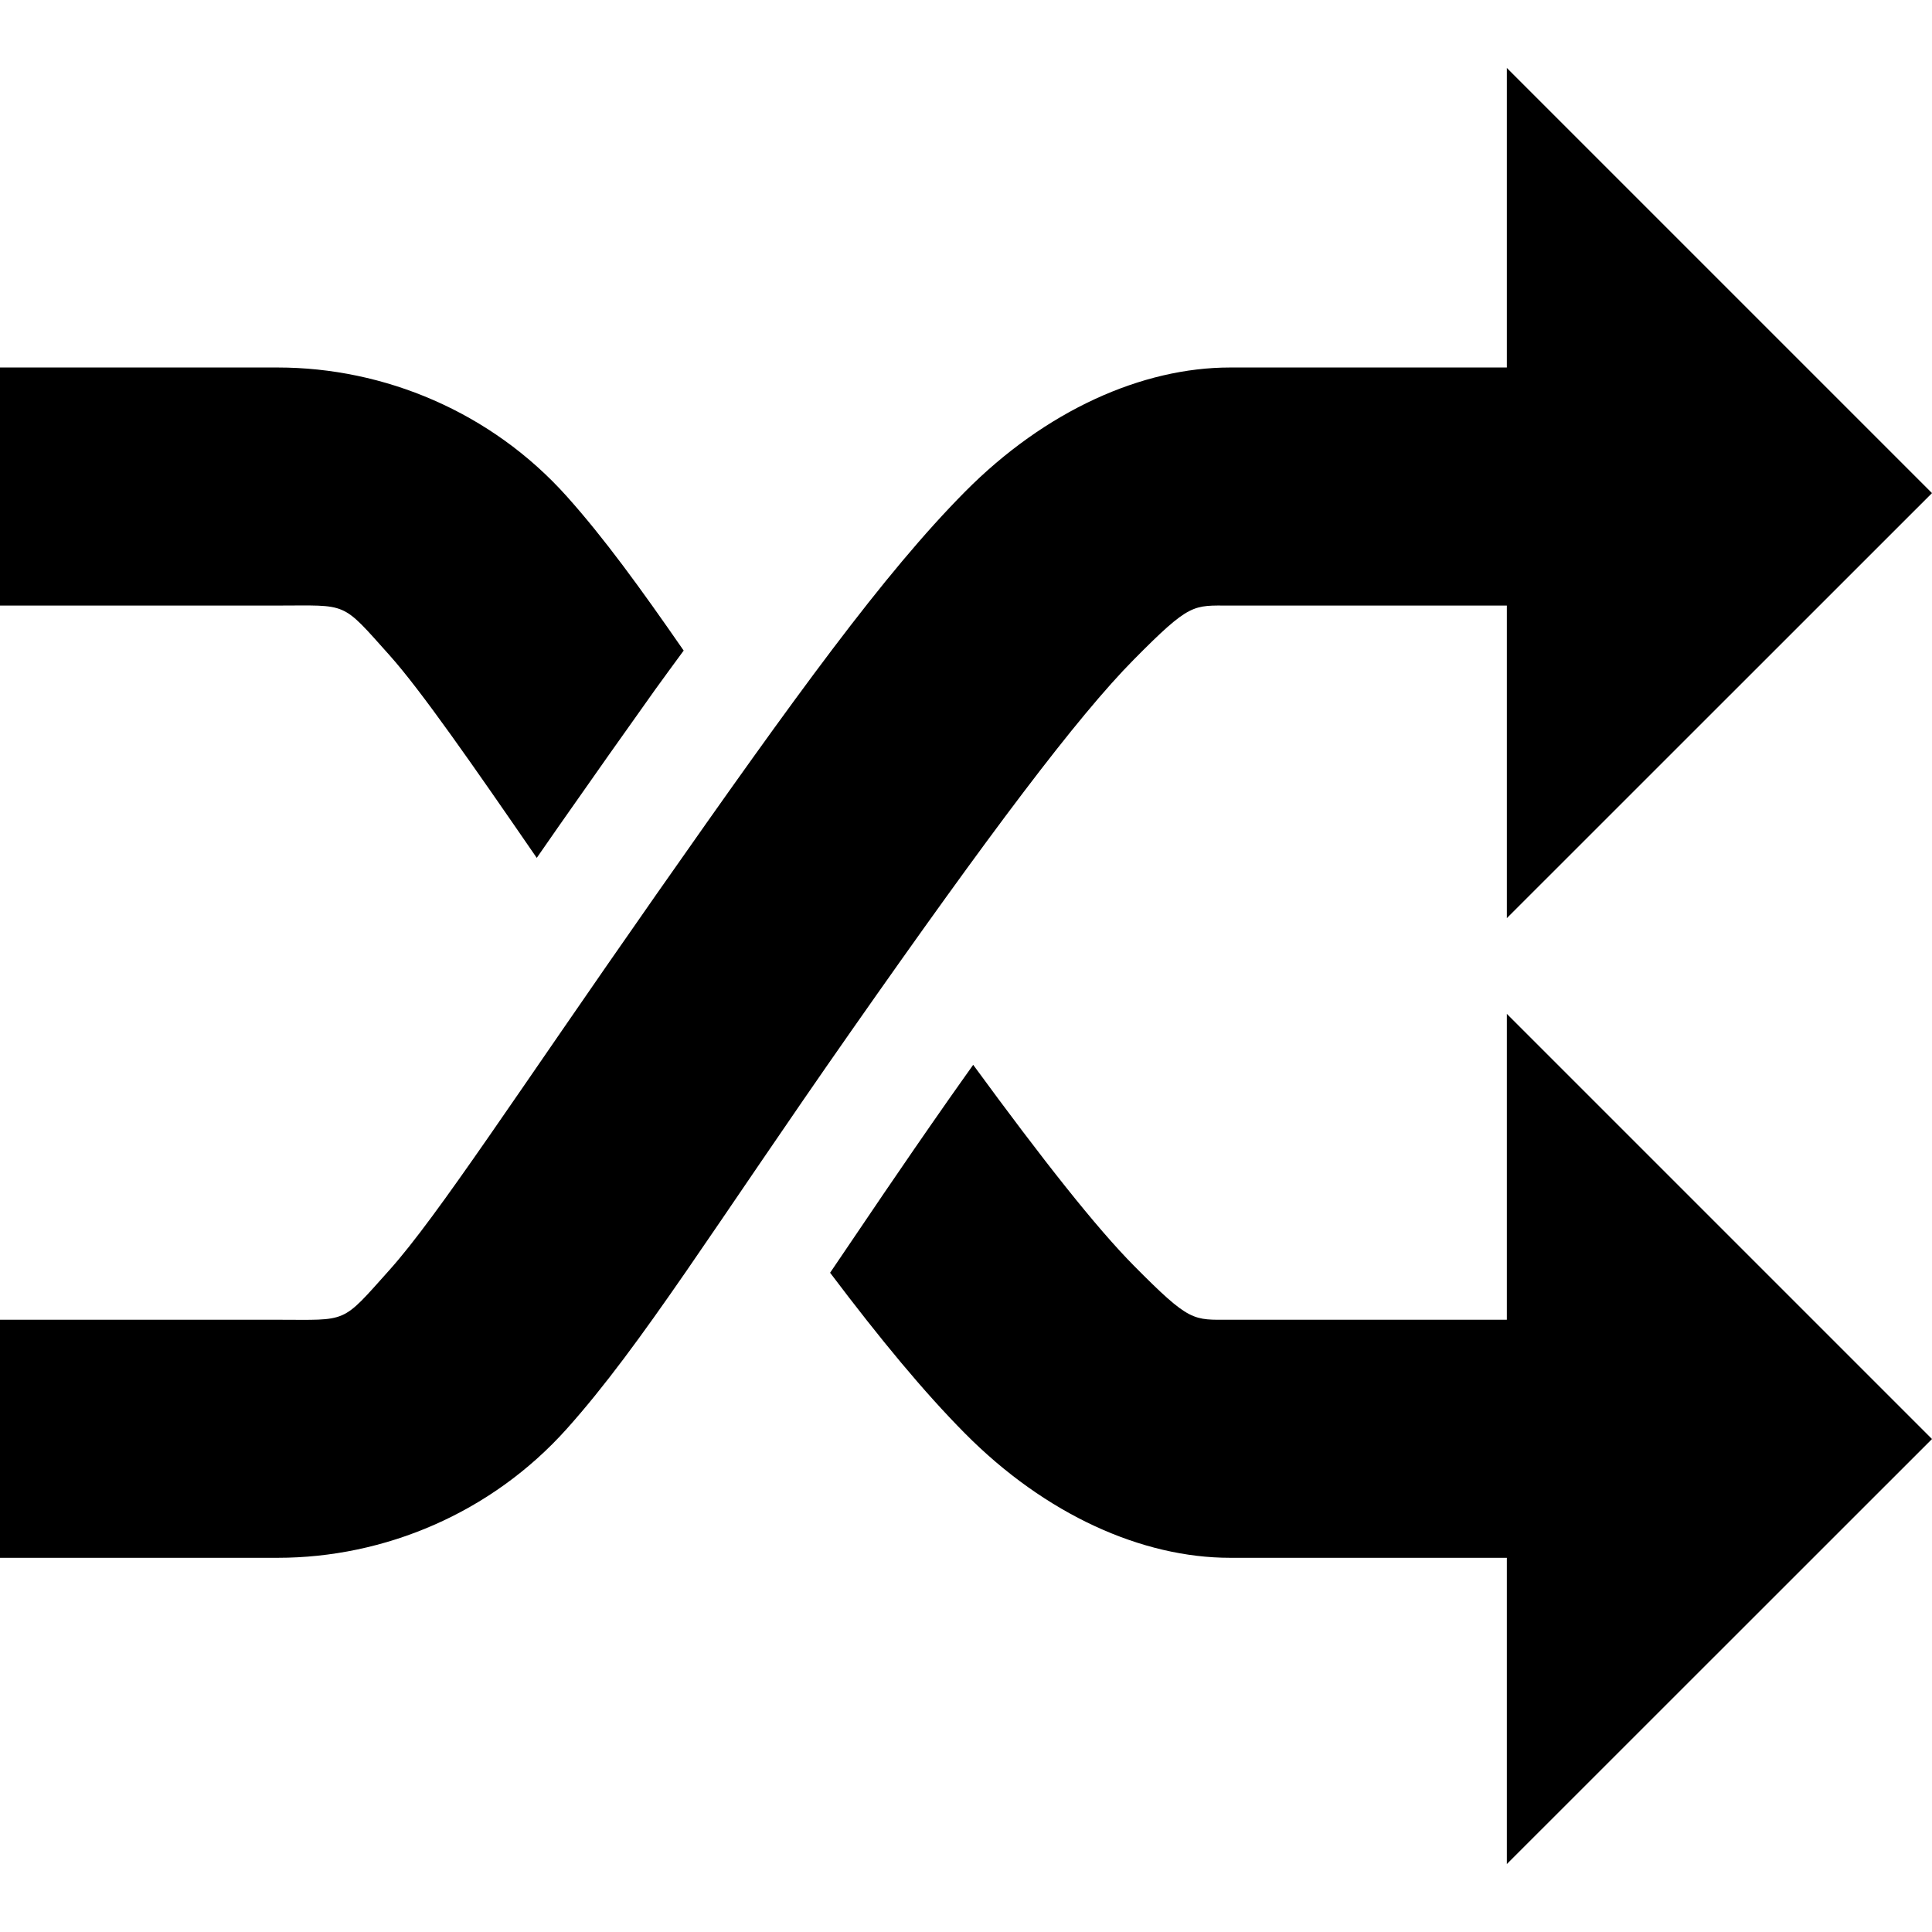
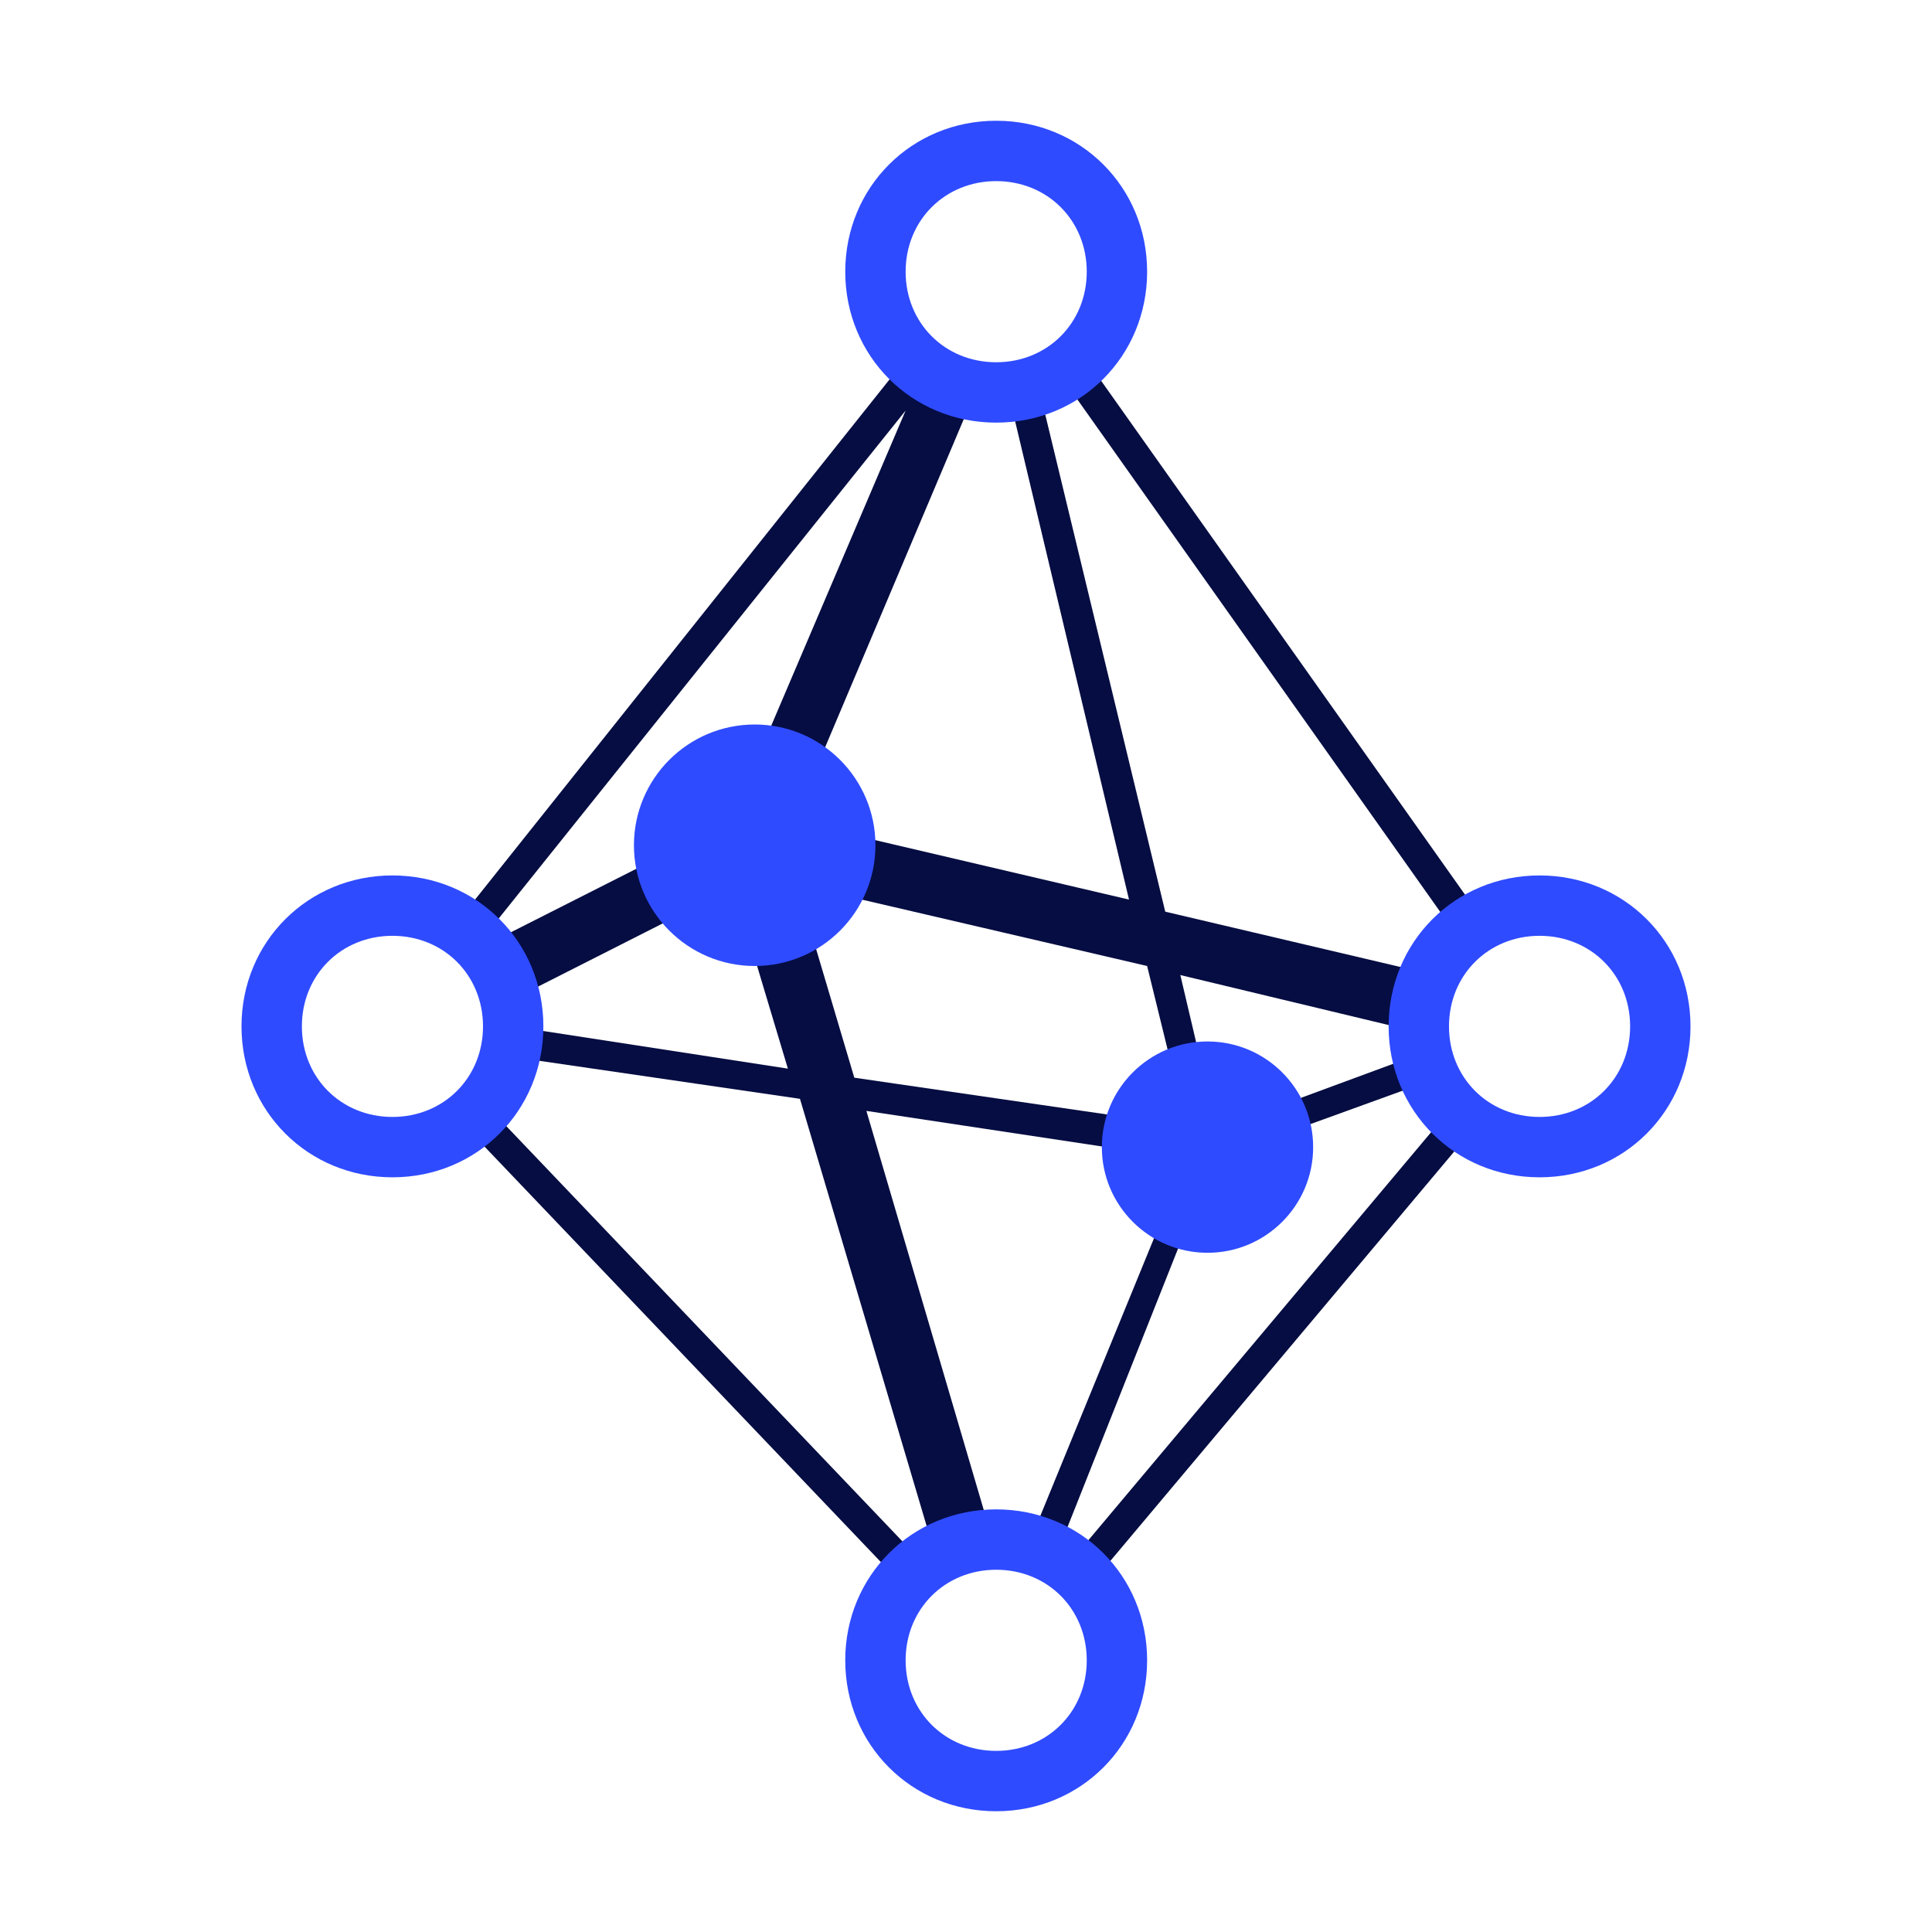
- <svg xmlns="http://www.w3.org/2000/svg" version="1.1" id="svg2" width="800px" height="800px" viewBox="0 0 1200 1200" enable-background="new 0 0 1200 1200" xml:space="preserve">
-   <path id="path18074" d="M935.926,42.203v186.061H763.958c-54.408,0-114.484,26.559-164.729,77.32  c-50.242,50.761-104.842,126.065-191.527,249.904c-87.076,124.394-135.567,199.565-165.807,233.346  c-30.24,33.78-25.376,30.882-69.388,30.882H2.08H0v147.863h2.08h170.427c66.078,0,132.54-27.619,179.515-80.093  c46.975-52.475,91.312-125.164,176.742-247.208c85.82-122.601,140.381-195.159,175.512-230.651  c35.129-35.491,36.641-33.5,59.685-33.5h171.967v194.147L1200,306.276L935.926,42.203z M0,228.263v147.863h2.08h170.427  c44.012,0,39.148-2.975,69.388,30.805c19.456,21.734,51.507,67.826,91.49,125.915c5.419-7.773,7.973-11.521,13.708-19.716  c21.78-31.114,41.563-59.187,59.838-84.79c6.36-8.91,11.688-15.939,17.714-24.259c-27.021-39.039-49.525-70.001-72.623-95.803  c-46.975-52.474-113.437-80.015-179.515-80.015H2.079H0L0,228.263z M935.926,629.727v189.988H763.958  c-23.043,0-24.554,1.915-59.684-33.577c-23.237-23.477-56.146-65.093-99.809-124.76c-5.281,7.49-9.555,13.418-15.095,21.333  c-30.571,43.674-51.648,75.183-73.777,107.816c31.395,41.578,58.12,73.875,83.637,99.652  c50.242,50.763,110.319,77.397,164.729,77.397h171.968v190.22L1200,893.801L935.926,629.727z" />
+ <svg xmlns="http://www.w3.org/2000/svg" width="800px" height="800px" viewBox="0 0 1024 1024" class="icon" version="1.1">
+   <path d="M625.6 516.8l19.2 81.6 104-38.4 4.8 14.4-110.4 40L560 824l-14.4-6.4 83.2-203.2-169.6-25.6 64 217.6c3.2 8-1.6 17.6-11.2 19.2s-17.6-1.6-19.2-11.2l-68.8-232-153.6-22.4 1.6-16 145.6 22.4-28.8-96-116.8 59.2-14.4-28.8 129.6-65.6L480 217.6 254.4 499.2l-12.8-9.6L480 190.4l9.6 6.4 27.2 11.2-96 227.2 177.6 41.6-64-268.8 16-3.2 67.2 278.4 136 32c8 1.6 14.4 11.2 11.2 19.2-1.6 8-11.2 14.4-19.2 11.2l-120-28.8zM608 512l-185.6-43.2 30.4 102.4 176 25.6L608 512z m-46.4-313.6l12.8-9.6L784 484.8l-12.8 9.6-209.6-296zM768 588.8l12.8 9.6-201.6 240-12.8-9.6 201.6-240z m-278.4 240l-11.2 11.2-232-243.2 11.2-11.2 232 243.2z" fill="#050D42" />
+   <path d="M400 448m-64 0a64 64 0 1 0 128 0 64 64 0 1 0-128 0Z" fill="#2F4BFF" />
+   <path d="M640 608m-56 0a56 56 0 1 0 112 0 56 56 0 1 0-112 0Z" fill="#2F4BFF" />
+   <path d="M208 624c-44.8 0-80-35.2-80-80s35.2-80 80-80 80 35.2 80 80-35.2 80-80 80z m0-32c27.2 0 48-20.8 48-48s-20.8-48-48-48-48 20.8-48 48 20.8 48 48 48zM528 960c-44.8 0-80-35.2-80-80s35.2-80 80-80 80 35.2 80 80-35.2 80-80 80z m0-32c27.2 0 48-20.8 48-48s-20.8-48-48-48-48 20.8-48 48 20.8 48 48 48zM528 224c-44.8 0-80-35.2-80-80s35.2-80 80-80 80 35.2 80 80-35.2 80-80 80z m0-32c27.2 0 48-20.8 48-48s-20.8-48-48-48-48 20.8-48 48 20.8 48 48 48zM816 624c-44.8 0-80-35.2-80-80s35.2-80 80-80 80 35.2 80 80-35.2 80-80 80z m0-32c27.2 0 48-20.8 48-48s-20.8-48-48-48-48 20.8-48 48 20.8 48 48 48z" fill="#2F4BFF" />
</svg>
